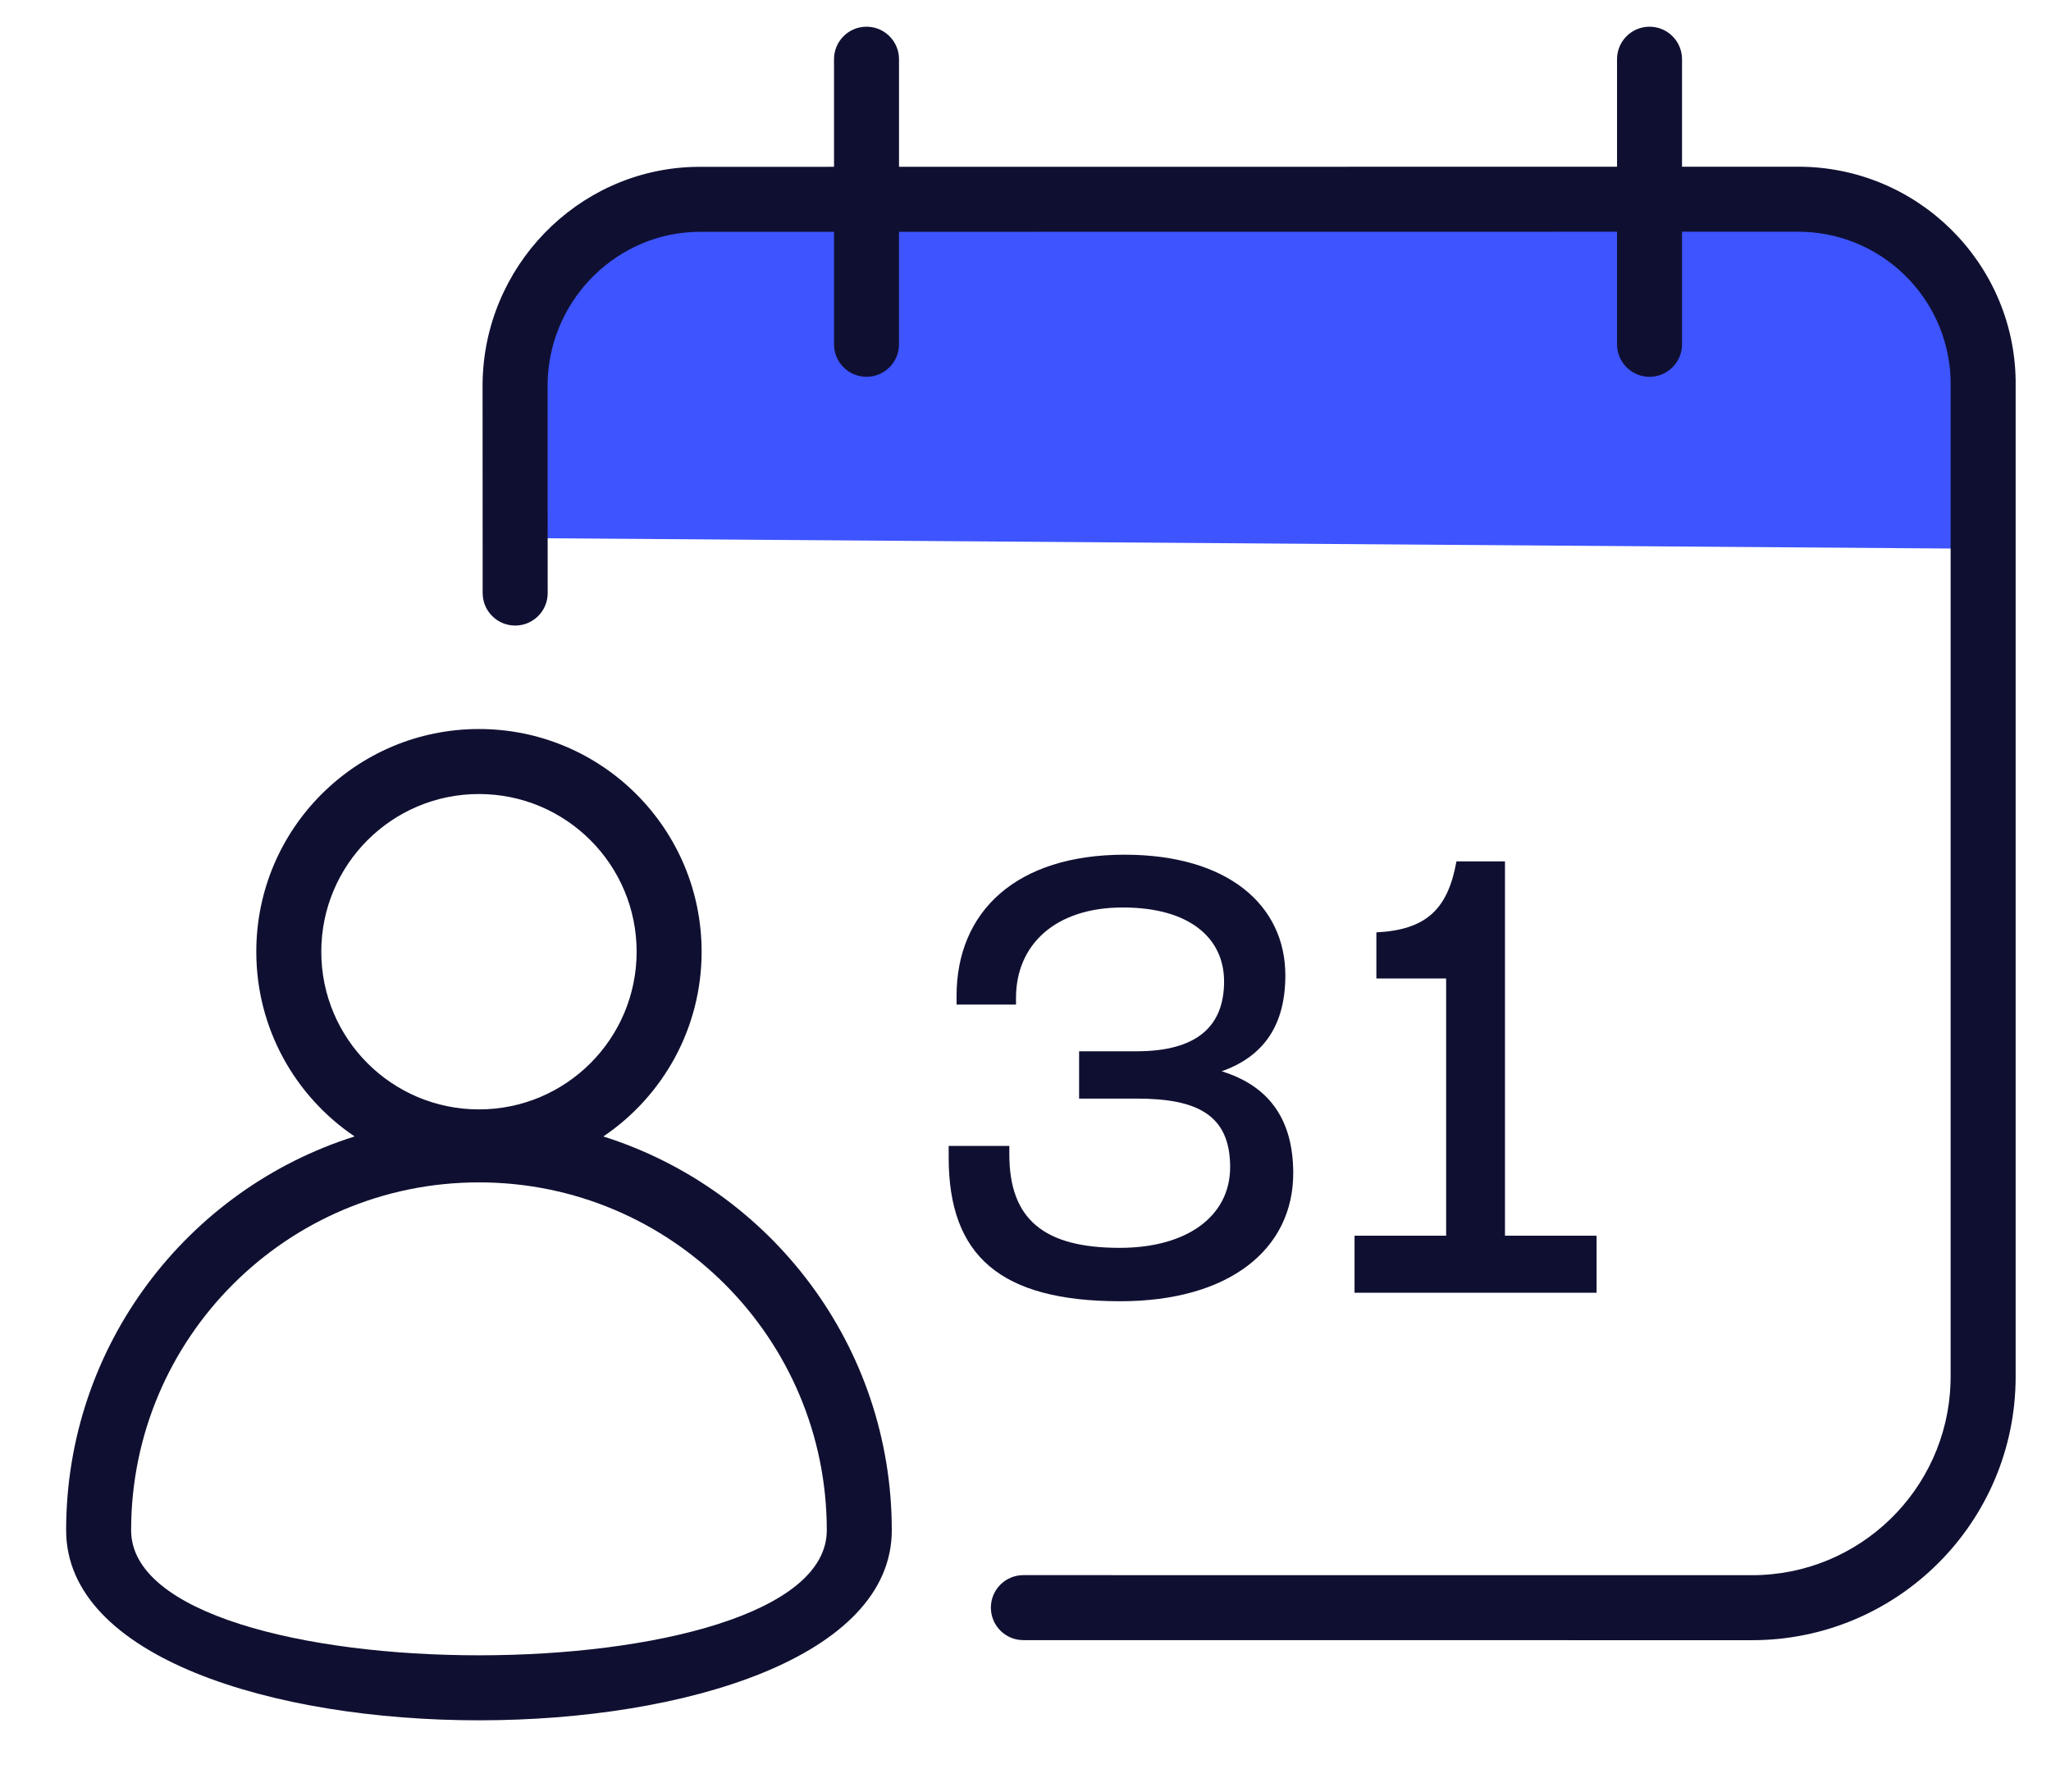
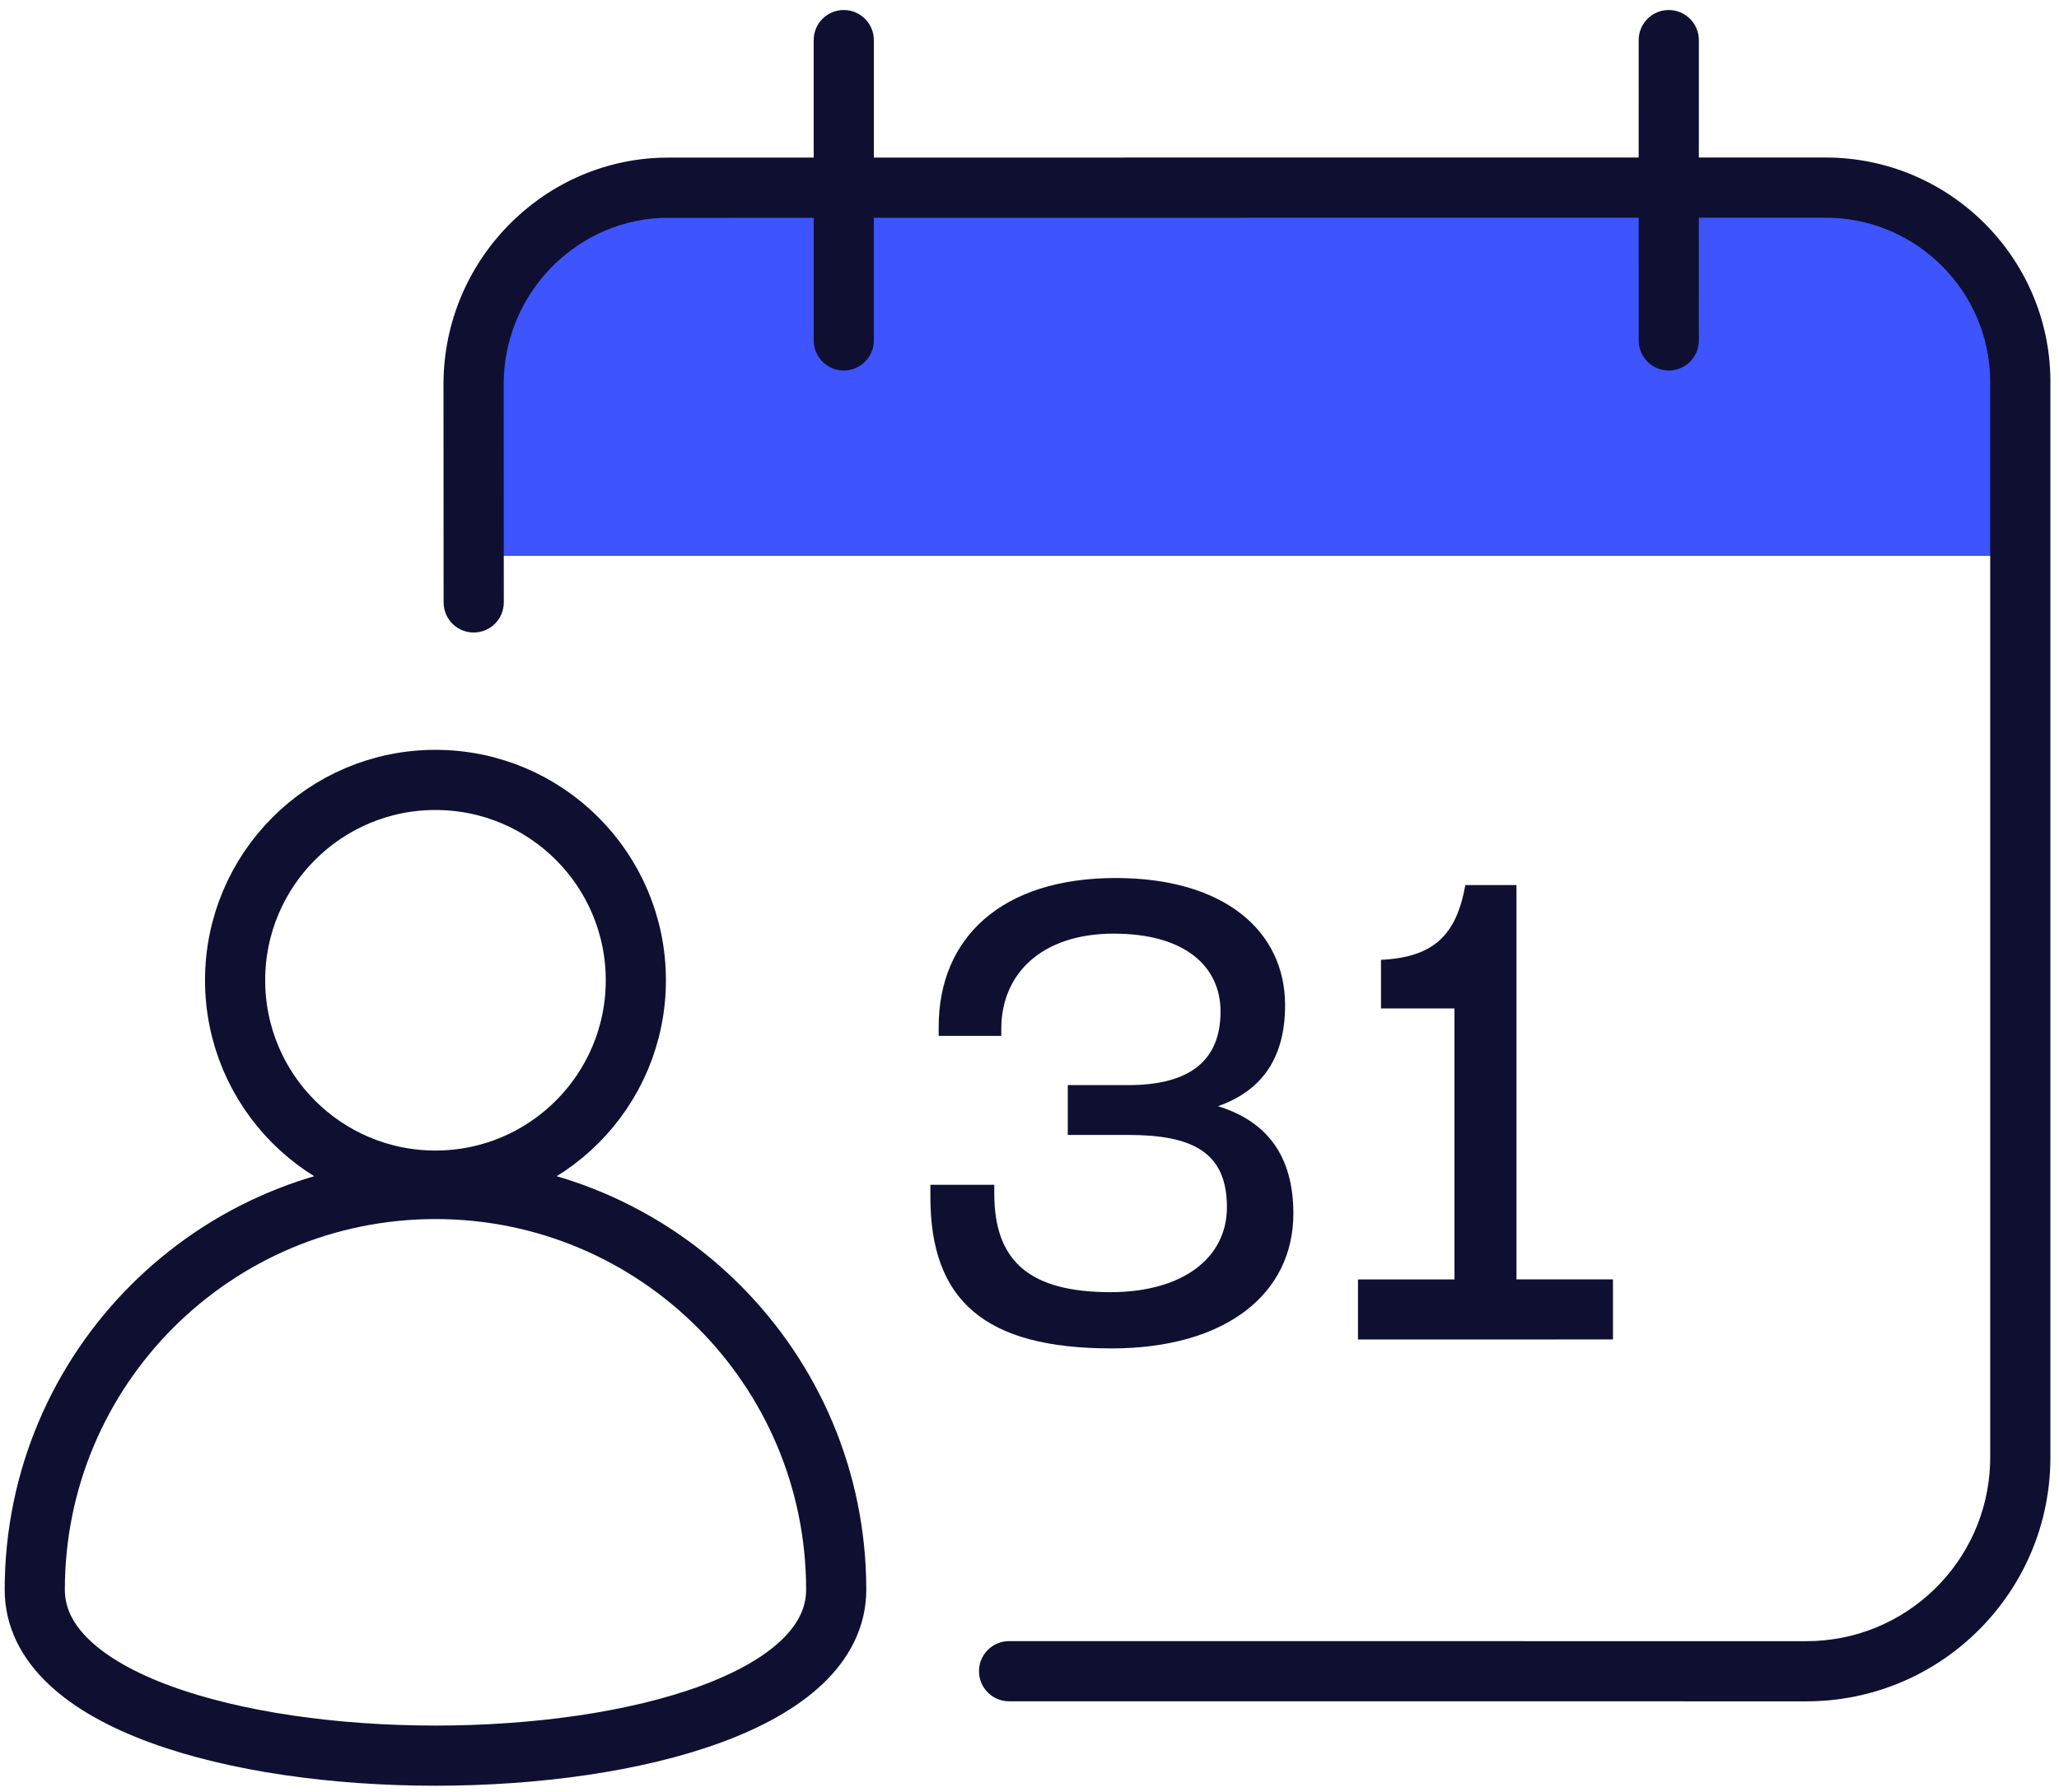
- <svg xmlns="http://www.w3.org/2000/svg" height="62" viewBox="0 0 71 62" width="71">
-   <g fill="none" fill-rule="evenodd">
-     <g transform="translate(15.83328 .049189)">
-       <path d="m53.103 18.947-.285-5.591c.061-3.581-2.829-6.514-6.41-6.509l-38.02.063c-3.51.005-6.361 2.838-6.389 6.349l.389 5.317z" fill="#3d54ff" />
-       <g fill="#0f1031" fill-rule="nonzero">
-         <path d="m46.407 5.721c4.13-.005 7.476 3.313 7.536 7.394v34.482c0 5.04-4.086 9.125-9.125 9.125l-25.225-.002c-.621-0-1.125-.504-1.125-1.125 0-.621.504-1.125 1.125-1.125l25.224.002c3.718 0 6.746-2.951 6.871-6.639l.004-.236 0-34.26c.049-2.879-2.217-5.251-5.07-5.362l-.215-.004-38.019.004c-2.806.004-5.124 2.267-5.259 5.068l-.006.216.003 7.219c0.0.621-.503 1.125-1.125 1.125-.58 0-1.058-.438-1.119-1.002l-.007-.123-.003-7.228c.032-4.055 3.263-7.387 7.272-7.521l.241-.004z" />
-         <path d="m14.163.875c.58 0 1.057.439 1.118 1.002l.007.123v9.868c0 .621-.504 1.125-1.125 1.125-.58 0-1.057-.439-1.118-1.002l-.007-.123v-9.868c0-.621.504-1.125 1.125-1.125z" />
-         <path d="m41.269.875c.58 0 1.057.439 1.118 1.002l.007.123v9.868c0 .621-.504 1.125-1.125 1.125-.58 0-1.057-.439-1.118-1.002l-.007-.123v-9.868c0-.621.504-1.125 1.125-1.125z" />
-         <path d="m22.95 44.99c3.78 0 5.985-1.806 5.985-4.431 0-1.932-.903-3.045-2.478-3.528 1.491-.525 2.205-1.638 2.205-3.318 0-2.436-1.995-4.179-5.565-4.179-3.738 0-5.817 1.953-5.817 4.893v.294h2.058v-.231c0-1.827 1.344-3.129 3.696-3.129 2.331 0 3.507 1.071 3.507 2.562 0 1.554-.945 2.415-3.024 2.415h-1.995v1.638h1.995c2.1 0 3.234.567 3.234 2.373 0 1.68-1.47 2.793-3.822 2.793-2.625 0-3.822-.987-3.822-3.234v-.294h-2.1v.399c0 3.402 1.785 4.977 5.943 4.977zm16.486-.294v-1.974h-3.171v-12.957h-1.68c-.294 1.638-1.029 2.373-2.772 2.457v1.596h2.415v8.904h-3.171v1.974z" />
-       </g>
+ <svg xmlns="http://www.w3.org/2000/svg" height="67" viewBox="0 0 77 67" width="77">
+   <g fill="none" fill-rule="evenodd" transform="translate(.711207 -.5)">
+     <path d="m74.842 21.289v-6.364c.069-4.076-3.22-7.415-7.295-7.408l-43.274.072c-3.995.005-7.24 3.23-7.272 7.226v6.474z" fill="#3d54ff" />
+     <g fill-rule="nonzero">
+       <path d="m61.696.875c.58 0 1.057.439 1.118 1.002l.007.123-.001 4.391 4.725-0c4.62-.006 8.363 3.71 8.422 8.28v40.334c0 5.04-4.086 9.125-9.126 9.125l-29.816-.002c-.621-0-1.125-.504-1.125-1.125 0-.621.504-1.125 1.125-1.125l29.816.002c3.718 0 6.746-2.951 6.871-6.639l.004-.236-0-40.327c-.064-3.265-2.676-5.918-5.941-6.033l-.229-.004-4.726 0.0.001 4.591c0 .621-.504 1.125-1.125 1.125-.58 0-1.057-.439-1.118-1.002l-.007-.123-.001-4.591-28.601.003 0 4.588c0 .621-.504 1.125-1.125 1.125-.58 0-1.057-.439-1.118-1.002l-.007-.123-0-4.588-5.446.001c-3.286.004-5.998 2.661-6.142 5.945l-.006.225.004 8.216c0.0.621-.503 1.125-1.125 1.125-.58 0-1.058-.438-1.119-1.002l-.007-.123-.004-8.226c.036-4.538 3.655-8.265 8.142-8.407l.255-.004 5.447-.001 0-4.394c0-.621.504-1.125 1.125-1.125.58 0 1.057.439 1.118 1.002l.007.123-0 4.394 28.601-.003.001-4.391c0-.621.504-1.125 1.125-1.125z" fill="#0f1031" />
+       <path d="m40.845 50.931c4.302 0 6.812-2.056 6.812-5.043 0-2.199-1.028-3.466-2.82-4.016 1.697-.598 2.51-1.864 2.51-3.777 0-2.773-2.271-4.757-6.334-4.757-4.255 0-6.621 2.223-6.621 5.569v.335h2.342v-.263c0-2.079 1.53-3.561 4.207-3.561 2.653 0 3.992 1.219 3.992 2.916 0 1.769-1.076 2.749-3.442 2.749h-2.271v1.864h2.271c2.39 0 3.681.645 3.681 2.701 0 1.912-1.673 3.179-4.35 3.179-2.988 0-4.35-1.123-4.35-3.681v-.335h-2.39v.454c0 3.872 2.032 5.665 6.764 5.665zm18.764-.335v-2.247h-3.609v-14.748h-1.912c-.335 1.864-1.171 2.701-3.155 2.797v1.817h2.749v10.135h-3.609v2.247z" fill="#0f1031" />
+       <path d="m15.574 44.968c8.276 0 14.986 6.709 14.986 14.986 0 8.276-29.971 8.276-29.971 0 0-8.276 6.709-14.986 14.986-14.986zm0-15.299c4.138 0 7.493 3.355 7.493 7.493s-3.355 7.493-7.493 7.493-7.493-3.355-7.493-7.493 3.355-7.493 7.493-7.493z" stroke="#0f1031" stroke-linecap="round" stroke-linejoin="round" stroke-width="2.25" />
    </g>
-     <path d="m14.952.141c4.257 0 7.708 3.451 7.708 7.708 0 2.663-1.35 5.01-3.403 6.395 5.789 1.825 9.986 7.238 9.986 13.63 0 8.771-28.582 8.771-28.582 0 0-6.393 4.197-11.805 9.986-13.631-2.053-1.384-3.403-3.731-3.403-6.394 0-4.257 3.451-7.708 7.708-7.708zm0 15.692c-6.65 0-12.041 5.391-12.041 12.041 0 5.771 24.082 5.771 24.082 0 0-6.65-5.391-12.041-12.041-12.041zm0-13.442c-3.014 0-5.458 2.444-5.458 5.458 0 3.014 2.444 5.458 5.458 5.458 3.014 0 5.458-2.444 5.458-5.458 0-3.014-2.444-5.458-5.458-5.458z" fill="#0f1031" fill-rule="nonzero" transform="translate(1.628262 25.09209)" />
  </g>
</svg>
